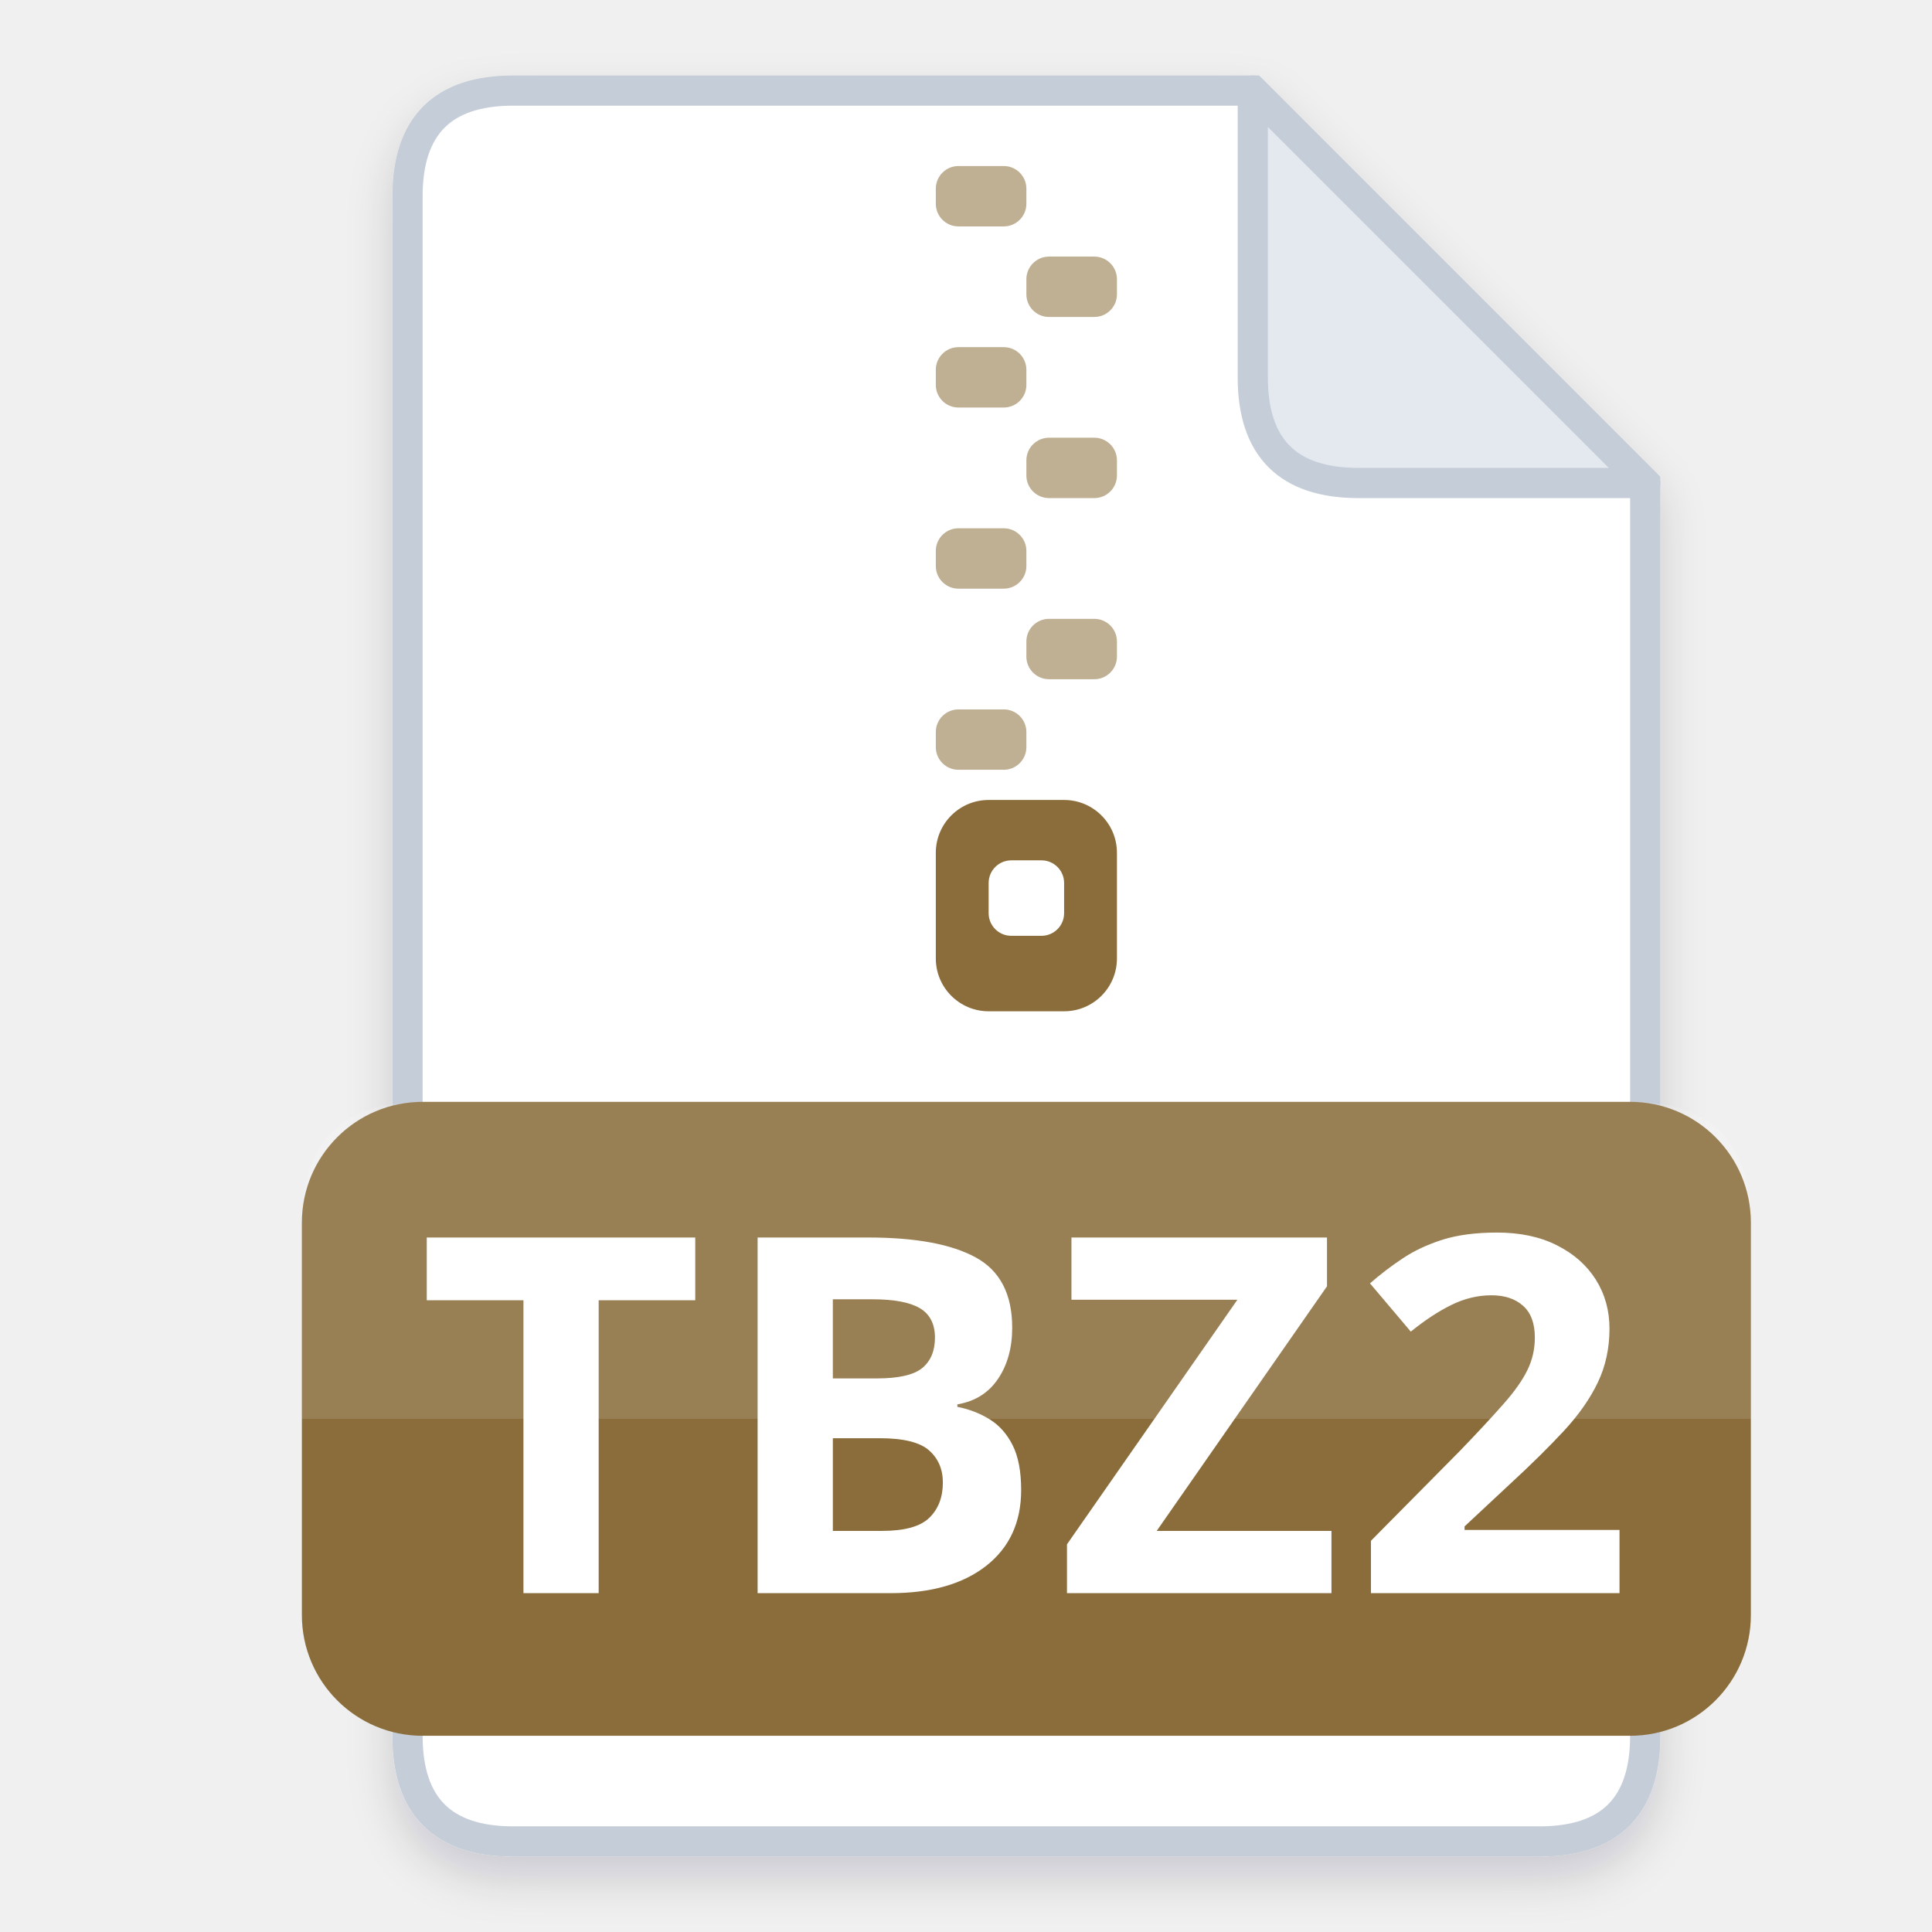
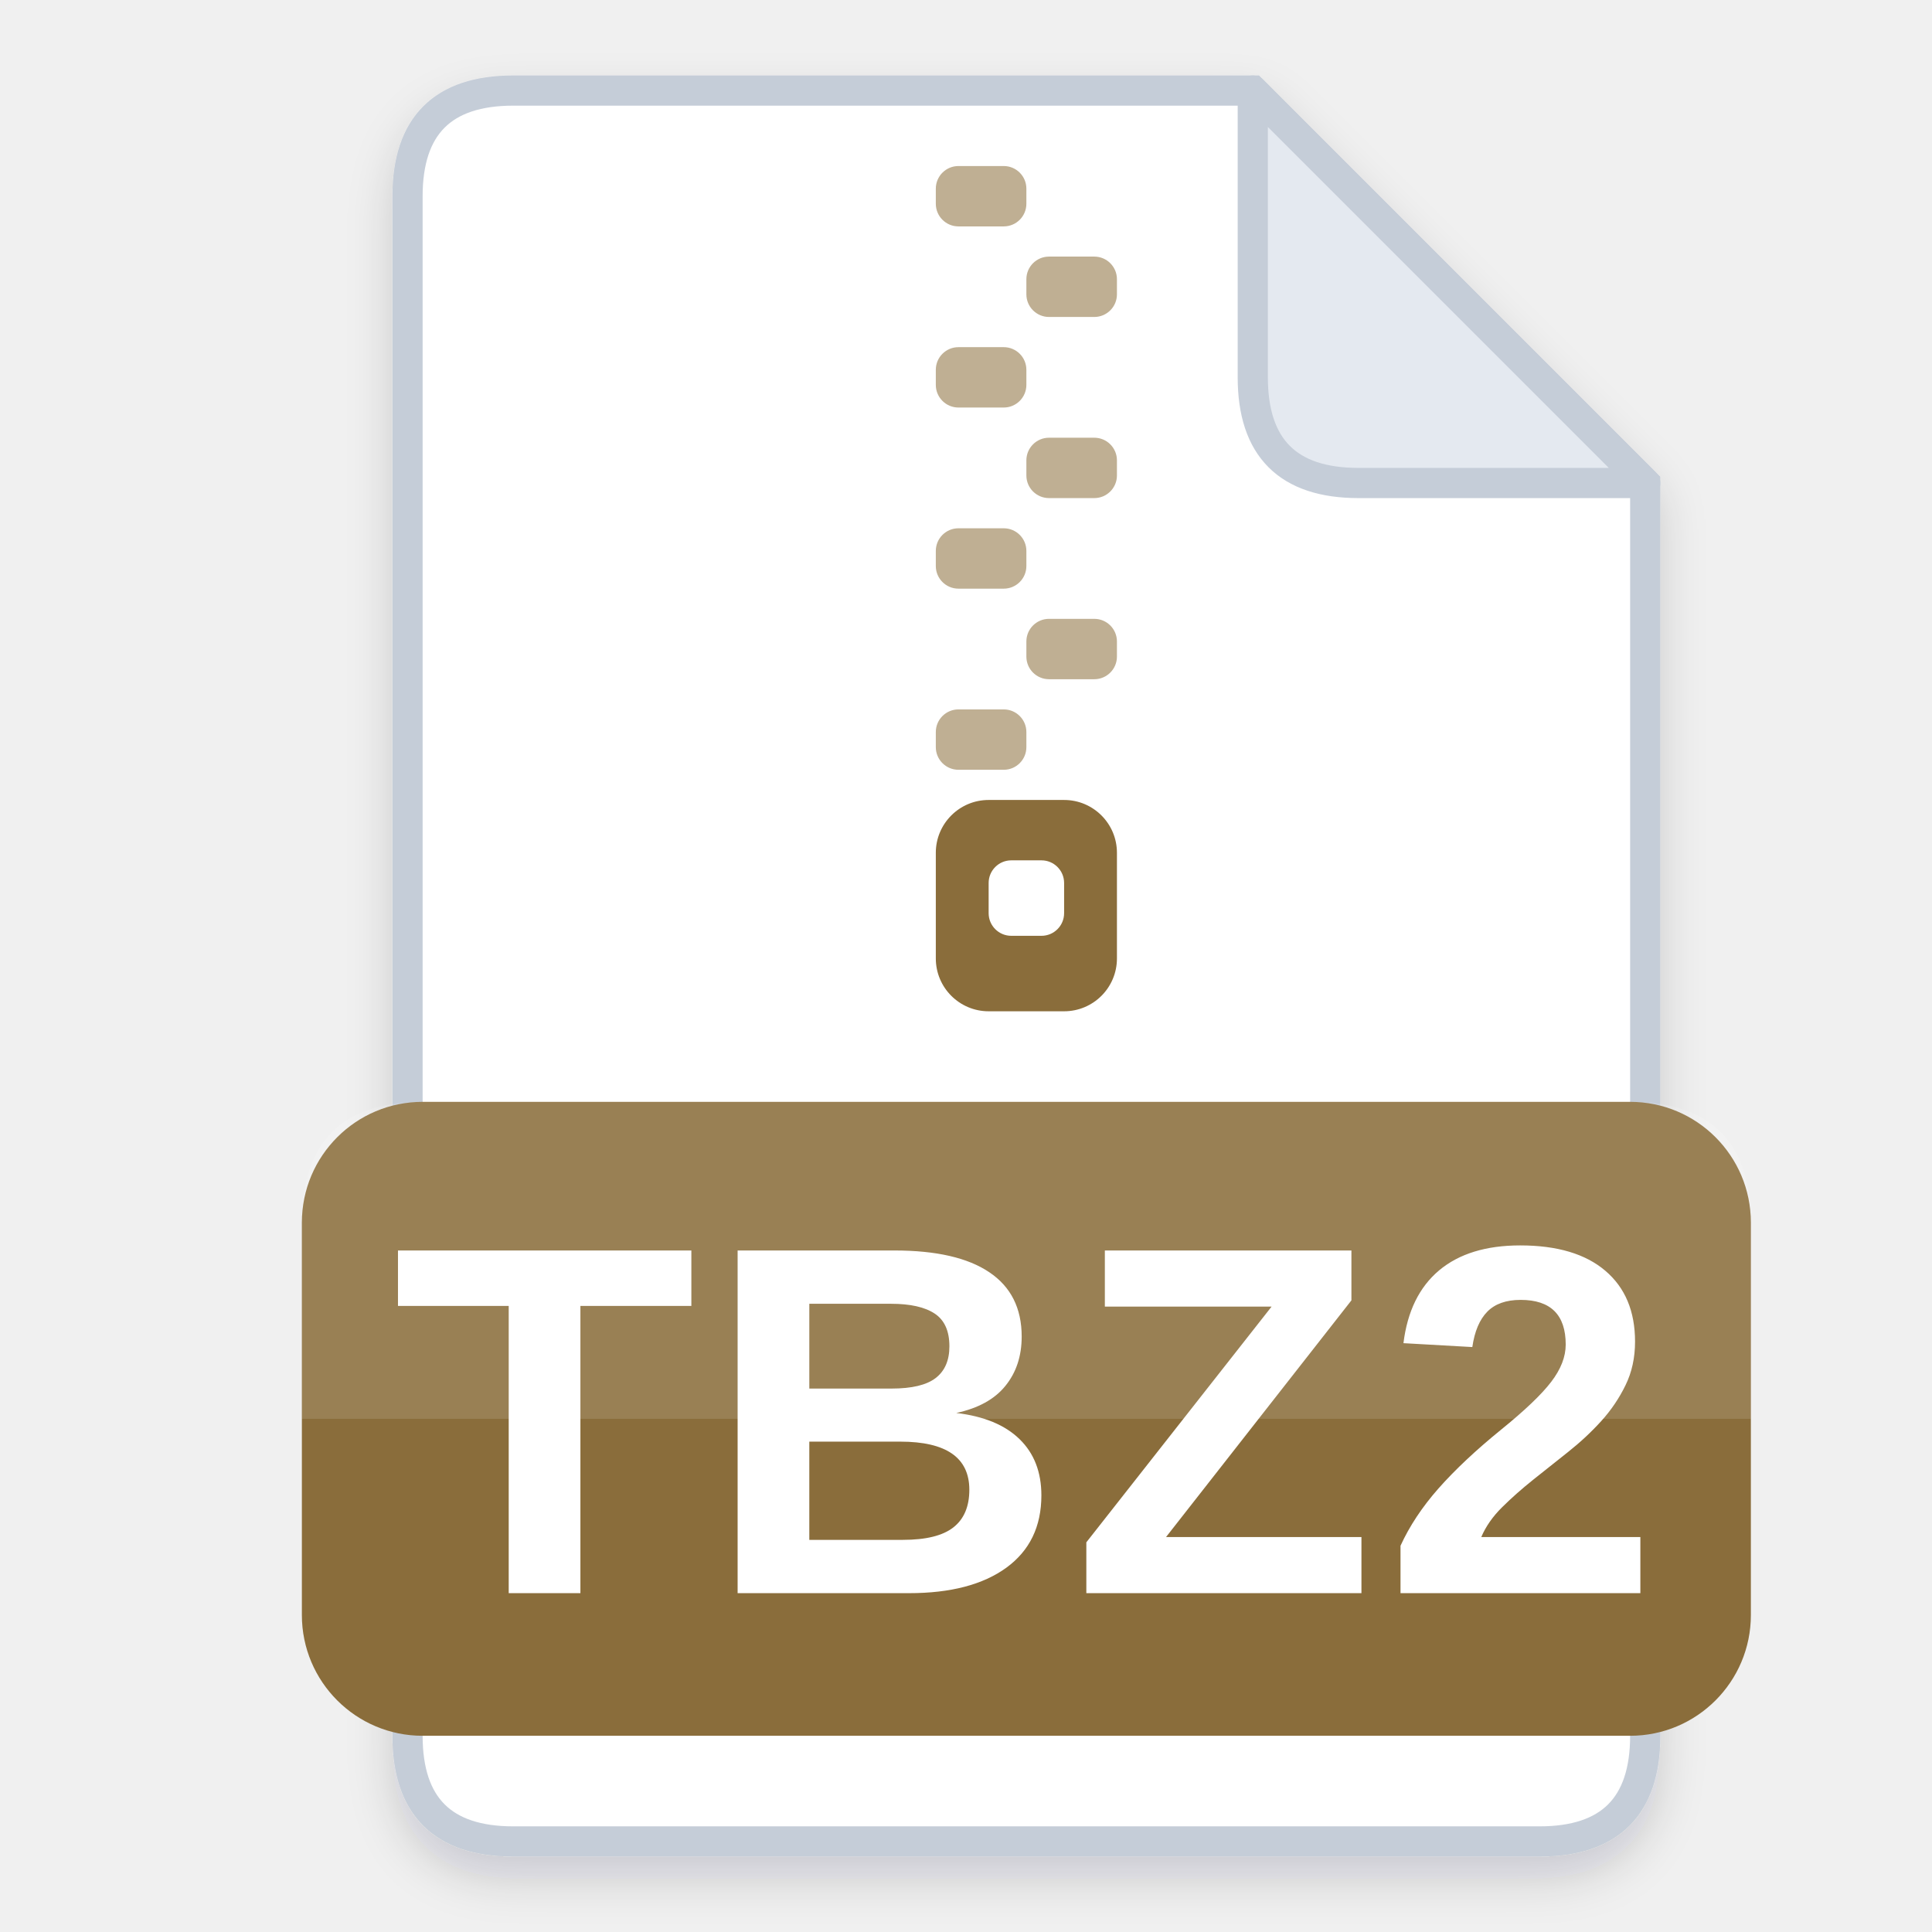
<svg xmlns="http://www.w3.org/2000/svg" width="256" height="256" viewBox="0 0 256 256">
  <defs>
    <filter id="s" x="-20%" y="-20%" width="140%" height="140%">
      <feDropShadow dx="0" dy="3" stdDeviation="3" flood-color="#0F172A" flood-opacity="0.16" />
    </filter>
  </defs>
  <path d="M68 12 H166 L218 64 V230 Q218 244 204 244 H68 Q54 244 54 230 V26 Q54 12 68 12 Z" fill="#FFFFFF" stroke="#C5CDD8" stroke-width="4" filter="url(#s)" />
  <path d="M166 12 V50 Q166 64 180 64 H218 Z" fill="#E4E9F0" stroke="#C5CDD8" stroke-width="4" stroke-linejoin="round" />
  <g fill="#8A6D3B" opacity="0.55">
    <rect x="124" y="22" width="12" height="8" rx="3" />
    <rect x="136" y="34" width="12" height="8" rx="3" />
    <rect x="124" y="46" width="12" height="8" rx="3" />
    <rect x="136" y="58" width="12" height="8" rx="3" />
    <rect x="124" y="70" width="12" height="8" rx="3" />
    <rect x="136" y="82" width="12" height="8" rx="3" />
    <rect x="124" y="94" width="12" height="8" rx="3" />
  </g>
  <rect x="124" y="106" width="24" height="28" rx="7" fill="#8A6D3B" />
  <rect x="131" y="114" width="10" height="10" rx="3" fill="#FFFFFF" />
  <rect x="40" y="146" width="192" height="84" rx="16" fill="#8A6D3B" />
  <path d="M40 162 Q40 146 56 146 H216 Q232 146 232 162 V188 H40 Z" fill="#FFFFFF" opacity="0.13" />
-   <text x="136" y="211.1" text-anchor="middle" font-family="Segoe UI" font-size="66" font-weight="700" letter-spacing="1" fill="#FFFFFF">TBZ2</text>
+   <text x="136" y="211.1" text-anchor="middle" font-family="'Segoe UI', Arial" font-size="66" font-weight="700" letter-spacing="1" fill="#FFFFFF">TBZ2</text>
</svg>
